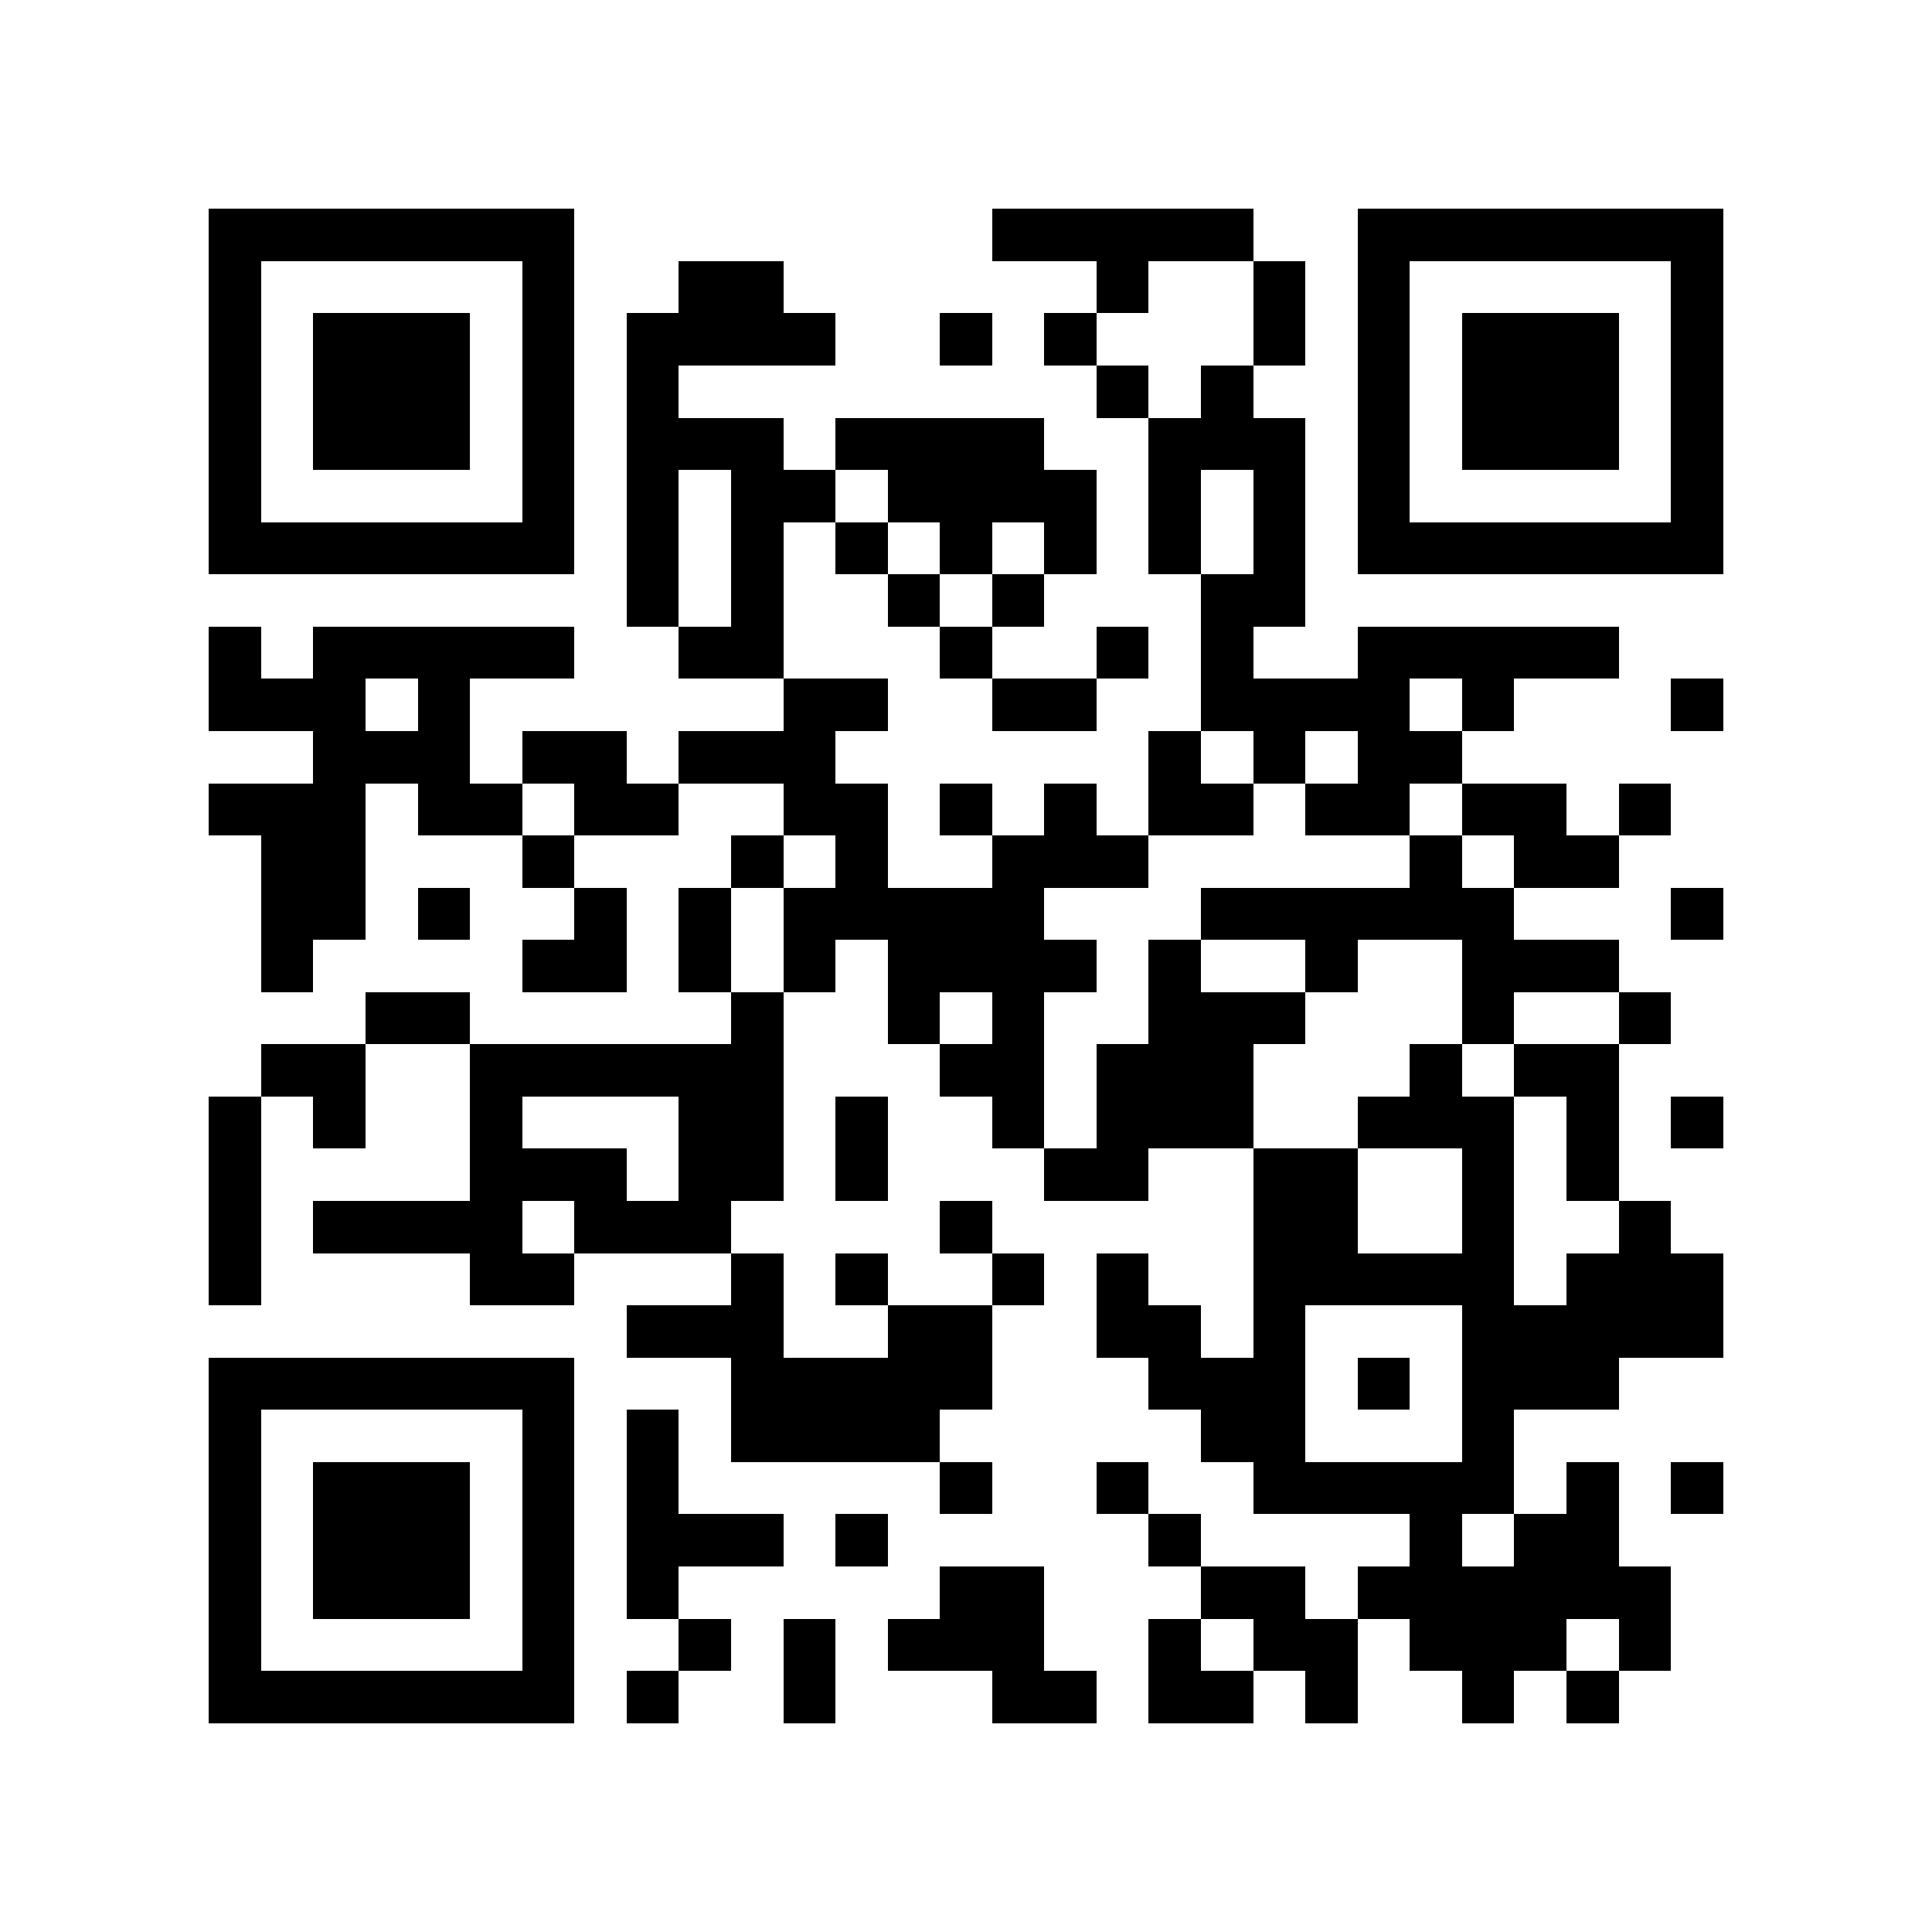
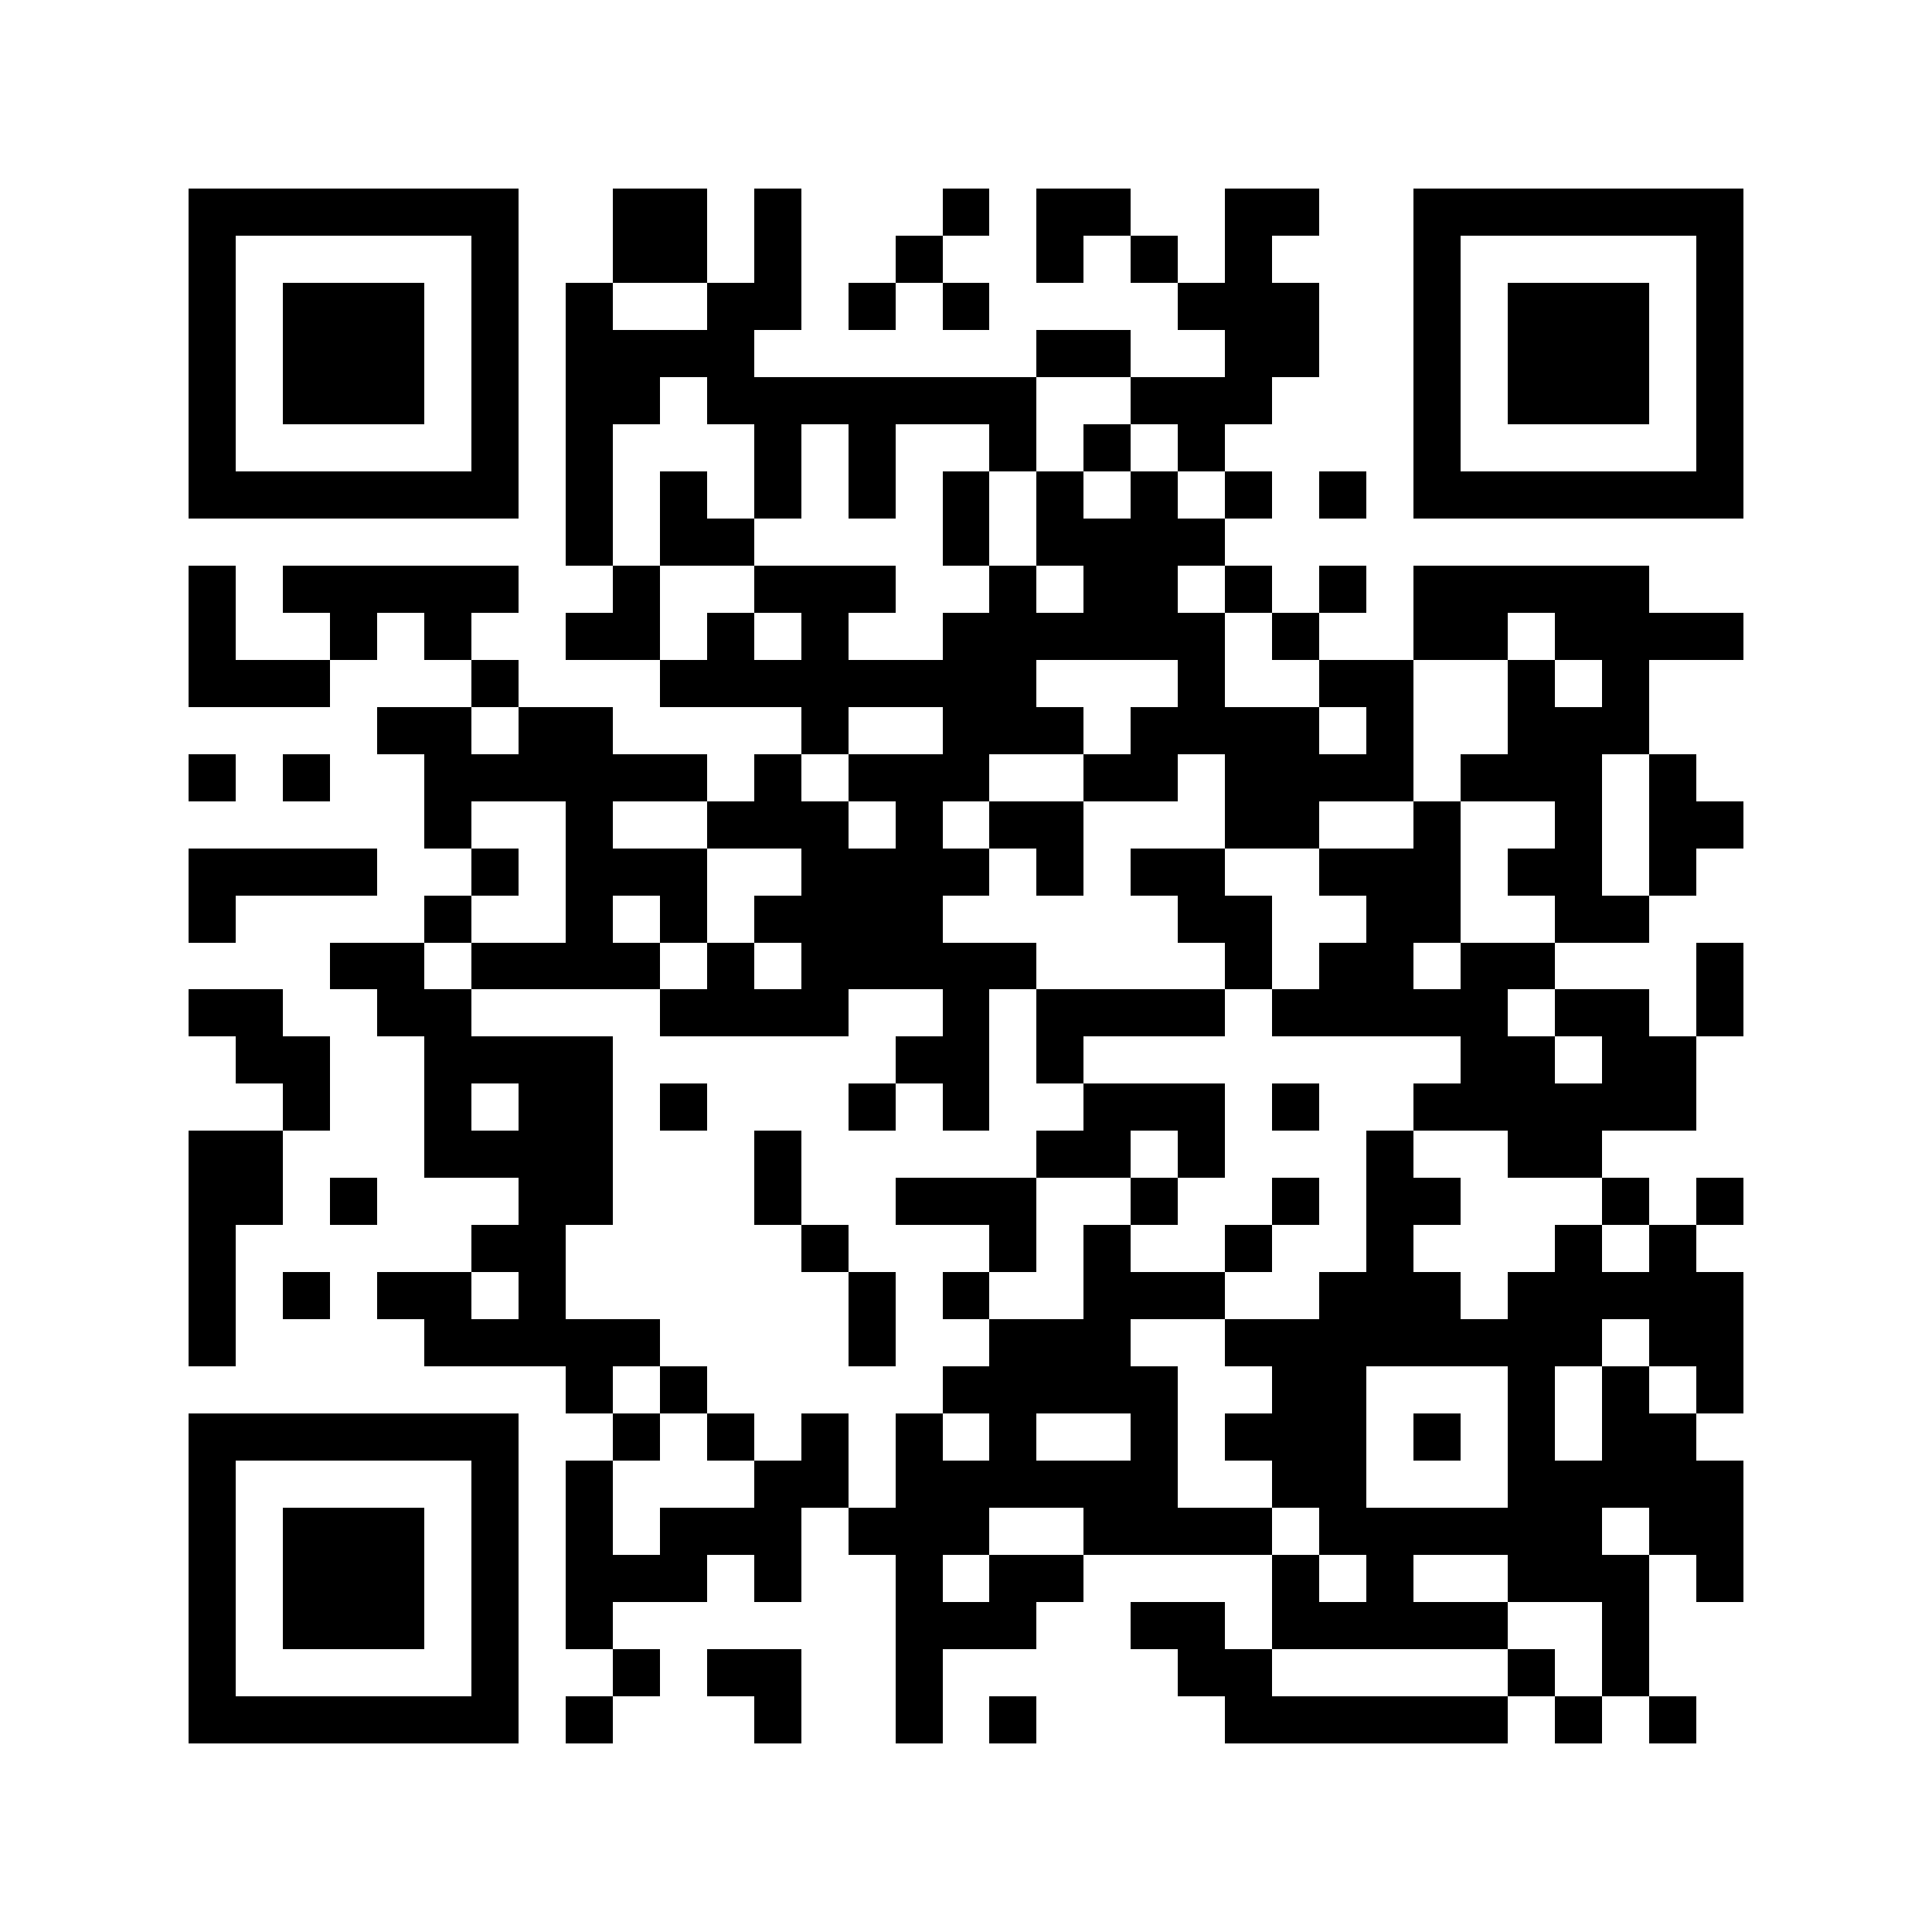
- <svg xmlns="http://www.w3.org/2000/svg" viewBox="0 0 37 37" shape-rendering="crispEdges">
-   <path fill="#ffffff" d="M0 0h37v37H0z" />
-   <path stroke="#000000" d="M4 4.5h7m8 0h5m2 0h7M4 5.5h1m5 0h1m2 0h2m6 0h1m2 0h1m1 0h1m5 0h1M4 6.5h1m1 0h3m1 0h1m1 0h4m2 0h1m1 0h1m3 0h1m1 0h1m1 0h3m1 0h1M4 7.5h1m1 0h3m1 0h1m1 0h1m8 0h1m1 0h1m2 0h1m1 0h3m1 0h1M4 8.5h1m1 0h3m1 0h1m1 0h3m1 0h4m2 0h3m1 0h1m1 0h3m1 0h1M4 9.5h1m5 0h1m1 0h1m1 0h2m1 0h4m1 0h1m1 0h1m1 0h1m5 0h1M4 10.5h7m1 0h1m1 0h1m1 0h1m1 0h1m1 0h1m1 0h1m1 0h1m1 0h7M12 11.5h1m1 0h1m2 0h1m1 0h1m3 0h2M4 12.5h1m1 0h5m2 0h2m3 0h1m2 0h1m1 0h1m2 0h5M4 13.5h3m1 0h1m6 0h2m2 0h2m2 0h4m1 0h1m3 0h1M6 14.5h3m1 0h2m1 0h3m6 0h1m1 0h1m1 0h2M4 15.5h3m1 0h2m1 0h2m2 0h2m1 0h1m1 0h1m1 0h2m1 0h2m1 0h2m1 0h1M5 16.5h2m3 0h1m3 0h1m1 0h1m2 0h3m5 0h1m1 0h2M5 17.5h2m1 0h1m2 0h1m1 0h1m1 0h5m3 0h6m3 0h1M5 18.5h1m4 0h2m1 0h1m1 0h1m1 0h4m1 0h1m2 0h1m2 0h3M7 19.5h2m5 0h1m2 0h1m1 0h1m2 0h3m3 0h1m2 0h1M5 20.5h2m2 0h6m3 0h2m1 0h3m3 0h1m1 0h2M4 21.5h1m1 0h1m2 0h1m3 0h2m1 0h1m2 0h1m1 0h3m2 0h3m1 0h1m1 0h1M4 22.5h1m4 0h3m1 0h2m1 0h1m3 0h2m2 0h2m2 0h1m1 0h1M4 23.5h1m1 0h4m1 0h3m4 0h1m5 0h2m2 0h1m2 0h1M4 24.5h1m4 0h2m3 0h1m1 0h1m2 0h1m1 0h1m2 0h5m1 0h3M12 25.5h3m2 0h2m2 0h2m1 0h1m3 0h5M4 26.5h7m3 0h5m3 0h3m1 0h1m1 0h3M4 27.5h1m5 0h1m1 0h1m1 0h4m5 0h2m3 0h1M4 28.5h1m1 0h3m1 0h1m1 0h1m5 0h1m2 0h1m2 0h5m1 0h1m1 0h1M4 29.5h1m1 0h3m1 0h1m1 0h3m1 0h1m5 0h1m4 0h1m1 0h2M4 30.5h1m1 0h3m1 0h1m1 0h1m5 0h2m3 0h2m1 0h6M4 31.5h1m5 0h1m2 0h1m1 0h1m1 0h3m2 0h1m1 0h2m1 0h3m1 0h1M4 32.5h7m1 0h1m2 0h1m3 0h2m1 0h2m1 0h1m2 0h1m1 0h1" />
+ <svg xmlns="http://www.w3.org/2000/svg" viewBox="0 0 41 41" shape-rendering="crispEdges">
+   <path fill="#ffffff" d="M0 0h41v41H0z" />
+   <path stroke="#000000" d="M4 4.5h7m2 0h2m1 0h1m3 0h1m1 0h2m2 0h2m2 0h7M4 5.5h1m5 0h1m2 0h2m1 0h1m2 0h1m2 0h1m1 0h1m1 0h1m3 0h1m5 0h1M4 6.5h1m1 0h3m1 0h1m1 0h1m2 0h2m1 0h1m1 0h1m4 0h3m2 0h1m1 0h3m1 0h1M4 7.5h1m1 0h3m1 0h1m1 0h4m6 0h2m2 0h2m2 0h1m1 0h3m1 0h1M4 8.5h1m1 0h3m1 0h1m1 0h2m1 0h7m2 0h3m3 0h1m1 0h3m1 0h1M4 9.5h1m5 0h1m1 0h1m3 0h1m1 0h1m2 0h1m1 0h1m1 0h1m4 0h1m5 0h1M4 10.5h7m1 0h1m1 0h1m1 0h1m1 0h1m1 0h1m1 0h1m1 0h1m1 0h1m1 0h1m1 0h7M12 11.5h1m1 0h2m4 0h1m1 0h4M4 12.5h1m1 0h5m2 0h1m2 0h3m2 0h1m1 0h2m1 0h1m1 0h1m1 0h5M4 13.5h1m2 0h1m1 0h1m2 0h2m1 0h1m1 0h1m2 0h6m1 0h1m2 0h2m1 0h4M4 14.5h3m3 0h1m3 0h8m3 0h1m2 0h2m2 0h1m1 0h1M8 15.5h2m1 0h2m4 0h1m2 0h3m1 0h4m1 0h1m2 0h3M4 16.5h1m1 0h1m2 0h6m1 0h1m1 0h3m2 0h2m1 0h4m1 0h3m1 0h1M9 17.5h1m2 0h1m2 0h3m1 0h1m1 0h2m3 0h2m2 0h1m2 0h1m1 0h2M4 18.5h4m2 0h1m1 0h3m2 0h4m1 0h1m1 0h2m2 0h3m1 0h2m1 0h1M4 19.5h1m4 0h1m2 0h1m1 0h1m1 0h4m5 0h2m2 0h2m2 0h2M7 20.5h2m1 0h4m1 0h1m1 0h5m4 0h1m1 0h2m1 0h2m3 0h1M4 21.5h2m2 0h2m4 0h4m2 0h1m1 0h4m1 0h5m1 0h2m1 0h1M5 22.5h2m2 0h4m6 0h2m1 0h1m8 0h2m1 0h2M6 23.5h1m2 0h1m1 0h2m1 0h1m3 0h1m1 0h1m2 0h3m1 0h1m2 0h6M4 24.5h2m3 0h4m3 0h1m5 0h2m1 0h1m3 0h1m2 0h2M4 25.5h2m1 0h1m3 0h2m3 0h1m2 0h3m2 0h1m2 0h1m1 0h2m3 0h1m1 0h1M4 26.5h1m5 0h2m5 0h1m3 0h1m1 0h1m2 0h1m2 0h1m3 0h1m1 0h1M4 27.5h1m1 0h1m1 0h2m1 0h1m6 0h1m1 0h1m2 0h3m2 0h3m1 0h5M4 28.5h1m4 0h5m4 0h1m2 0h3m2 0h8m1 0h2M12 29.5h1m1 0h1m5 0h5m2 0h2m3 0h1m1 0h1m1 0h1M4 30.5h7m2 0h1m1 0h1m1 0h1m1 0h1m1 0h1m2 0h1m1 0h3m1 0h1m1 0h1m1 0h2M4 31.5h1m5 0h1m1 0h1m3 0h2m1 0h6m2 0h2m3 0h5M4 32.5h1m1 0h3m1 0h1m1 0h1m1 0h3m1 0h3m2 0h4m1 0h6m1 0h2M4 33.5h1m1 0h3m1 0h1m1 0h3m1 0h1m2 0h1m1 0h2m4 0h1m1 0h1m2 0h3m1 0h1M4 34.5h1m1 0h3m1 0h1m1 0h1m6 0h3m2 0h2m1 0h5m2 0h1M4 35.5h1m5 0h1m2 0h1m1 0h2m2 0h1m5 0h2m5 0h1m1 0h1M4 36.5h7m1 0h1m3 0h1m2 0h1m1 0h1m4 0h6m1 0h1m1 0h1" />
</svg>
